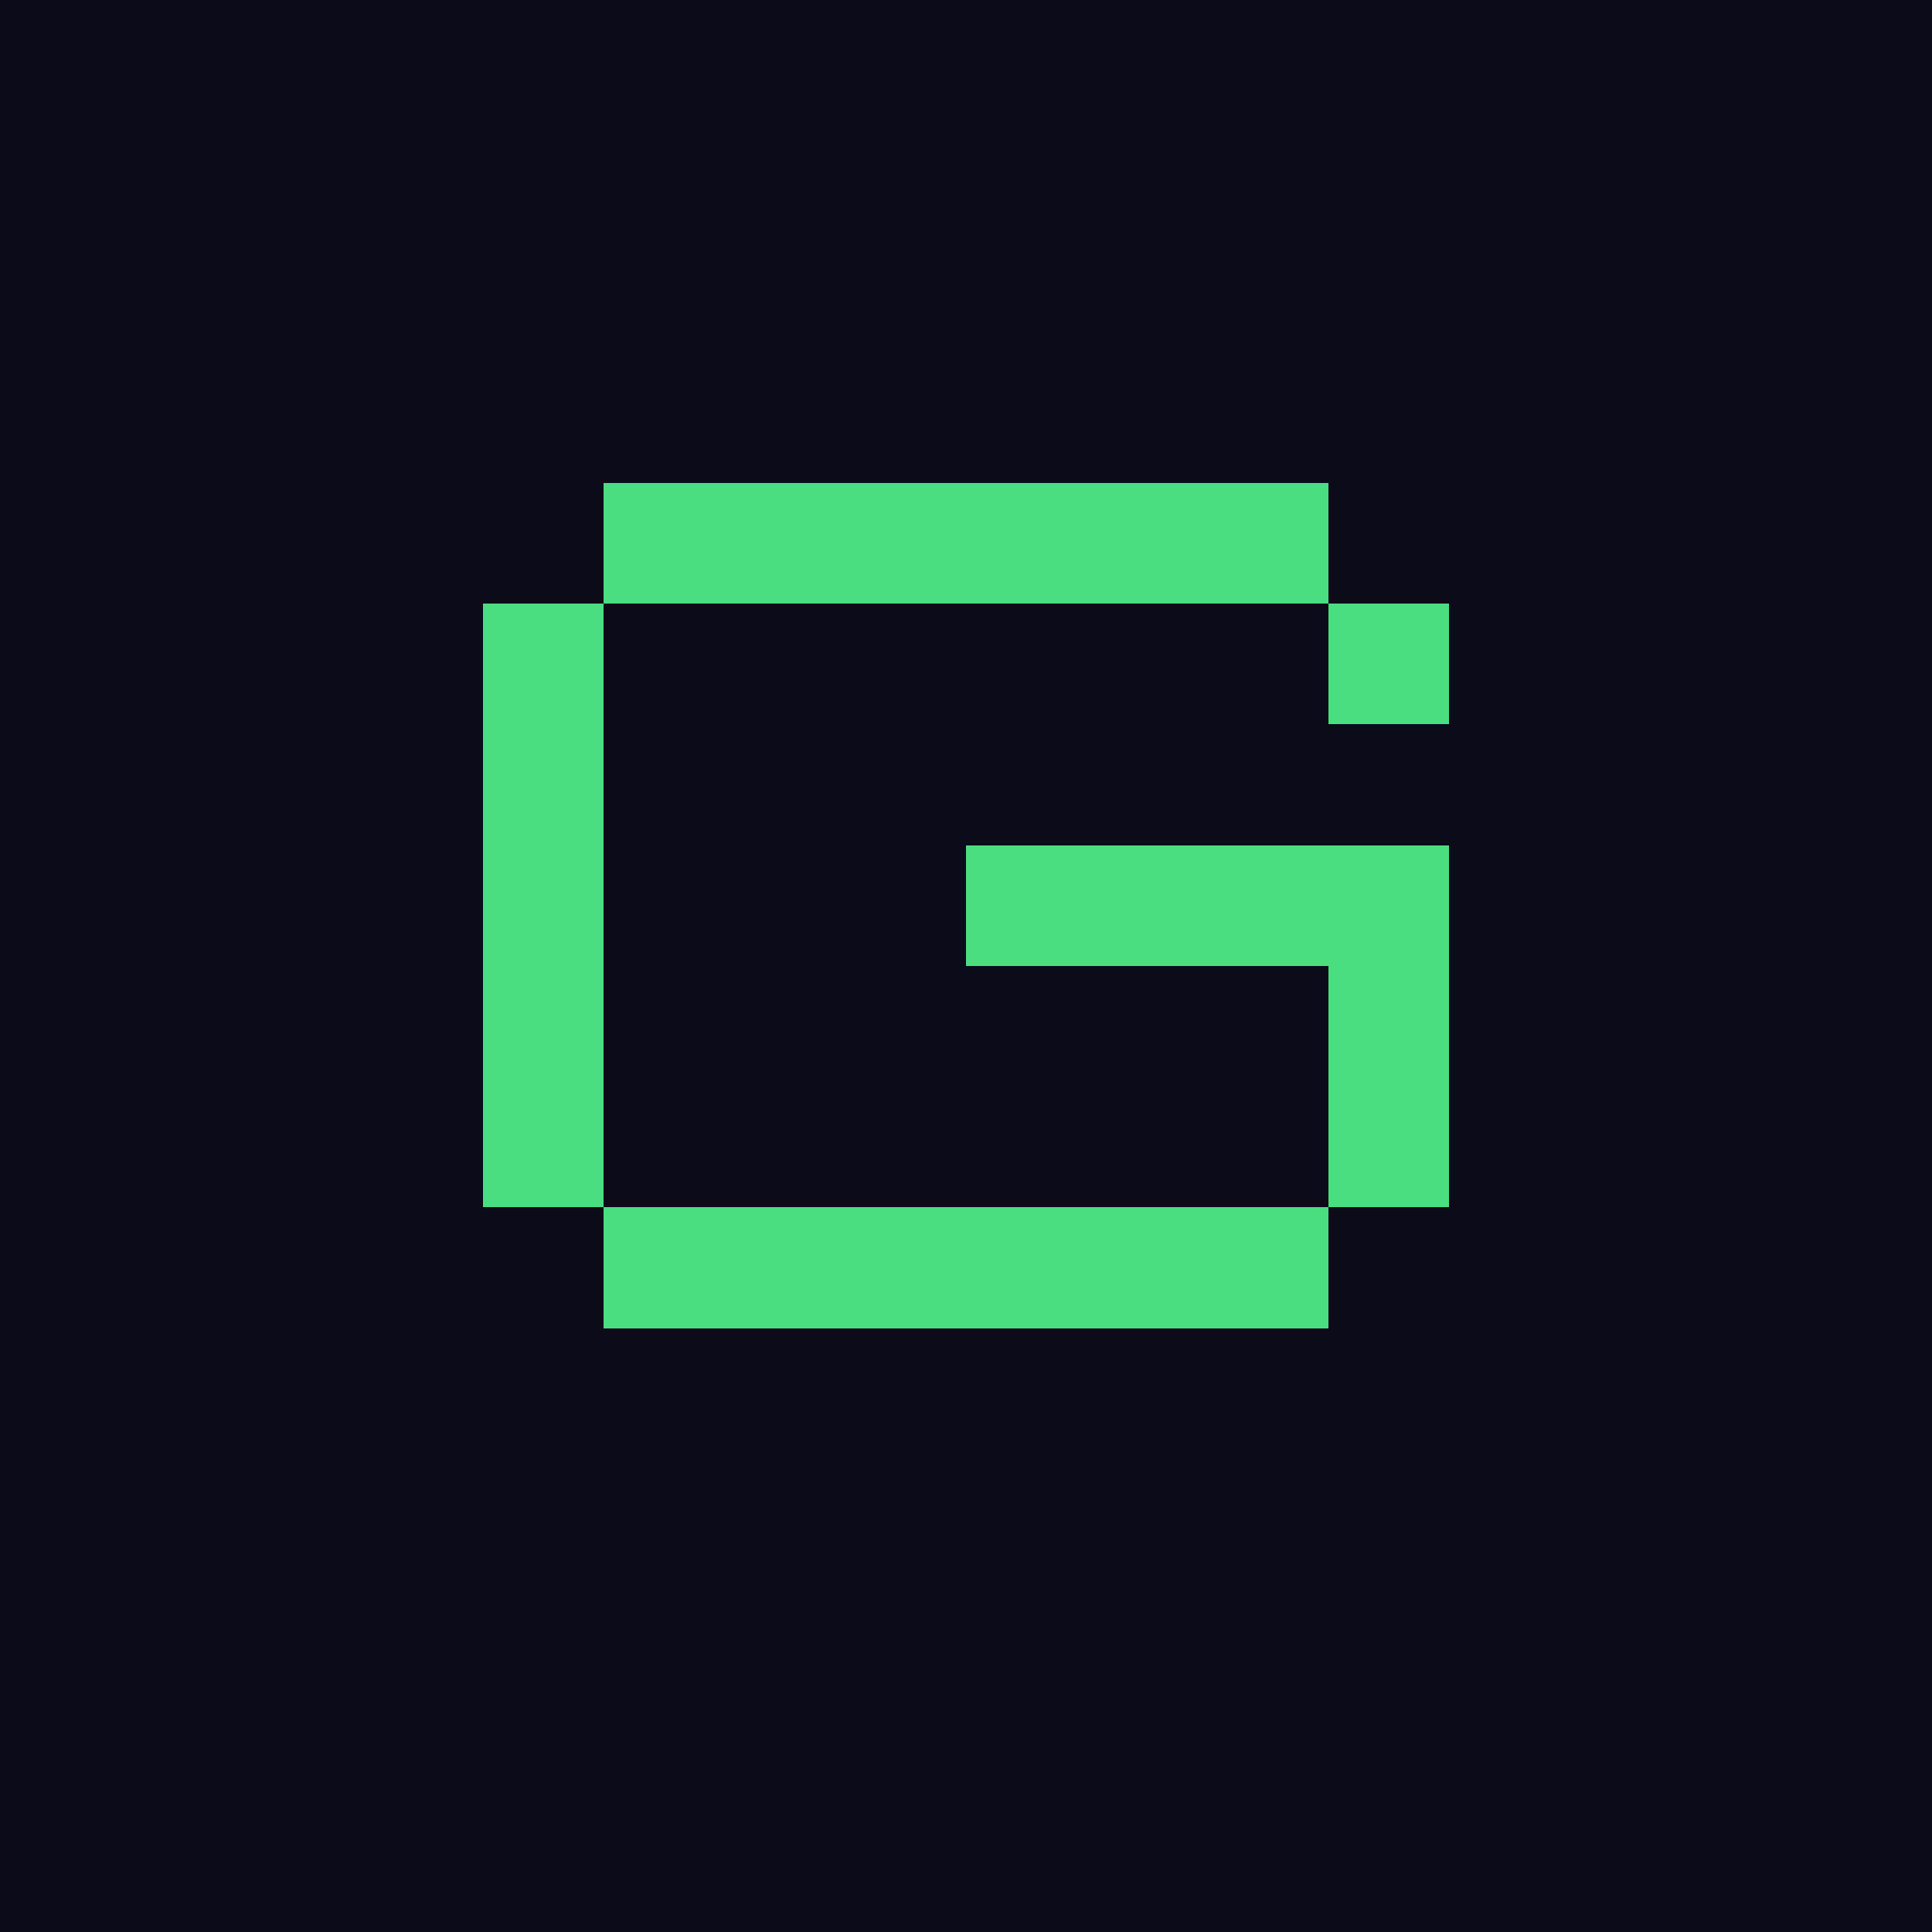
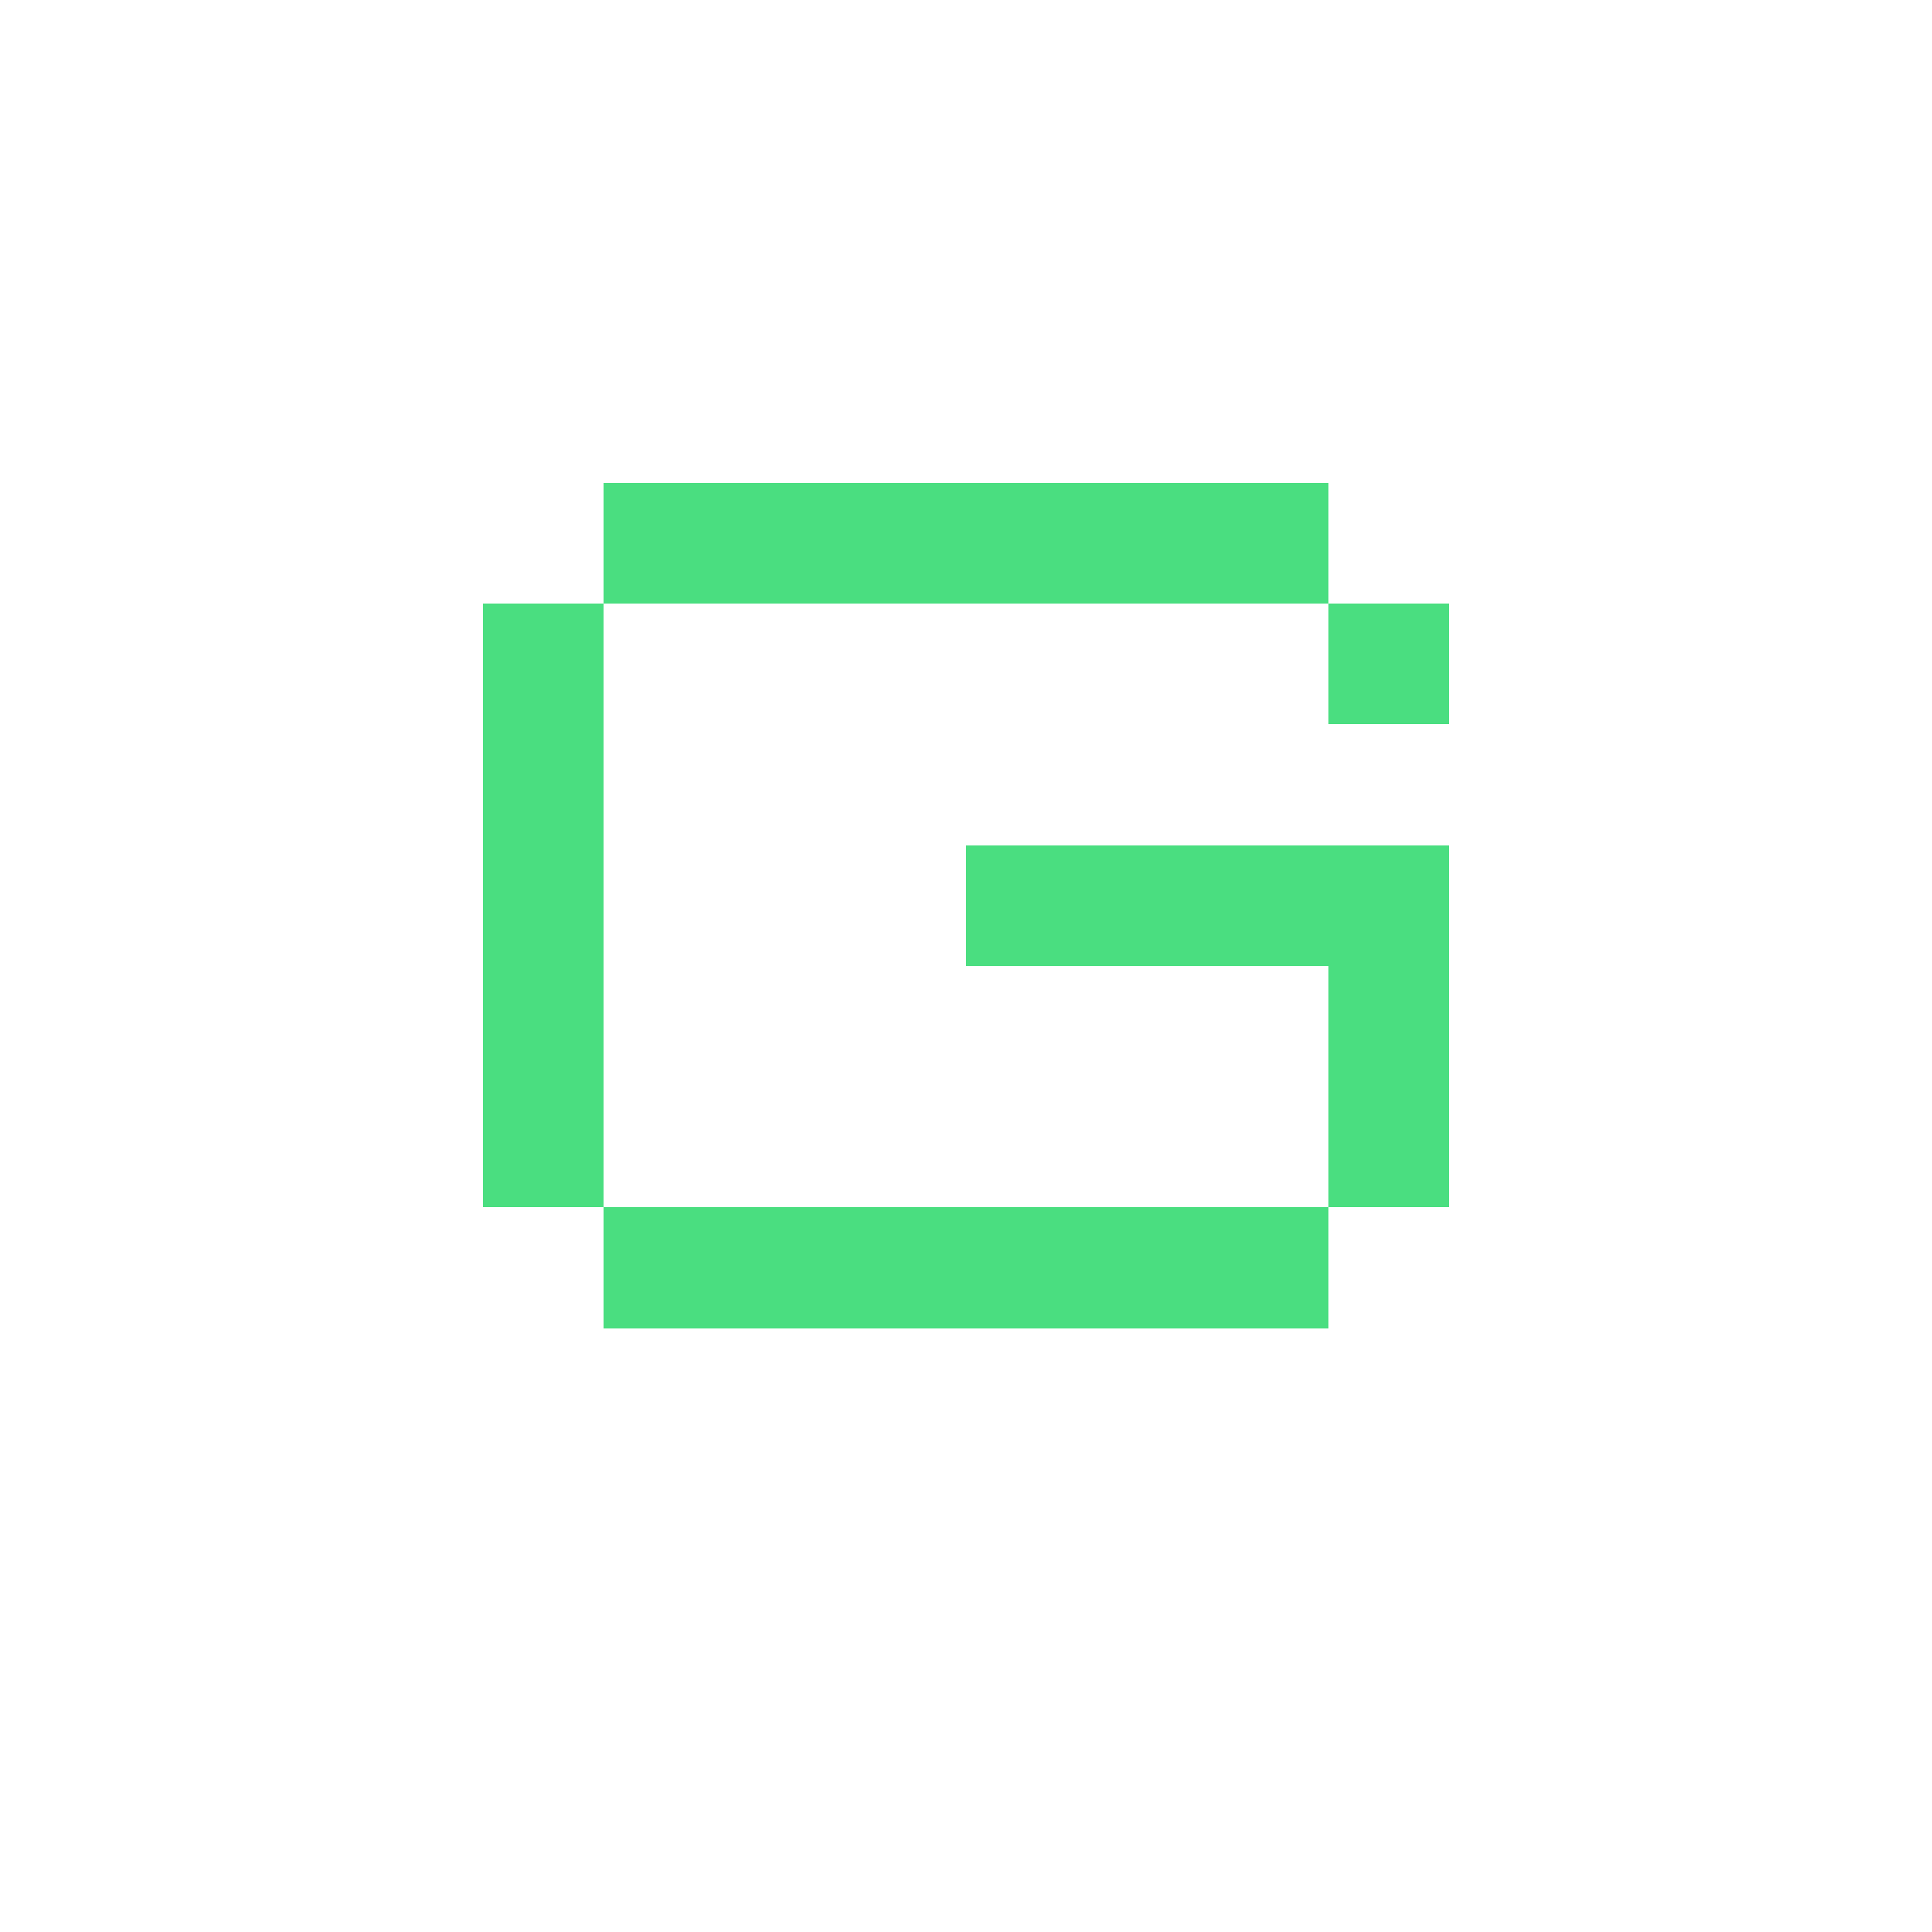
<svg xmlns="http://www.w3.org/2000/svg" viewBox="0 0 16 16" shape-rendering="crispEdges">
-   <rect width="16" height="16" fill="#0b0b1a" />
  <g fill="#4ade80">
    <rect x="5" y="4" width="6" height="1" />
    <rect x="4" y="5" width="1" height="1" />
    <rect x="11" y="5" width="1" height="1" />
    <rect x="4" y="6" width="1" height="1" />
    <rect x="4" y="7" width="1" height="1" />
    <rect x="8" y="7" width="4" height="1" />
    <rect x="4" y="8" width="1" height="1" />
    <rect x="11" y="8" width="1" height="1" />
    <rect x="4" y="9" width="1" height="1" />
    <rect x="11" y="9" width="1" height="1" />
    <rect x="5" y="10" width="6" height="1" />
  </g>
</svg>
